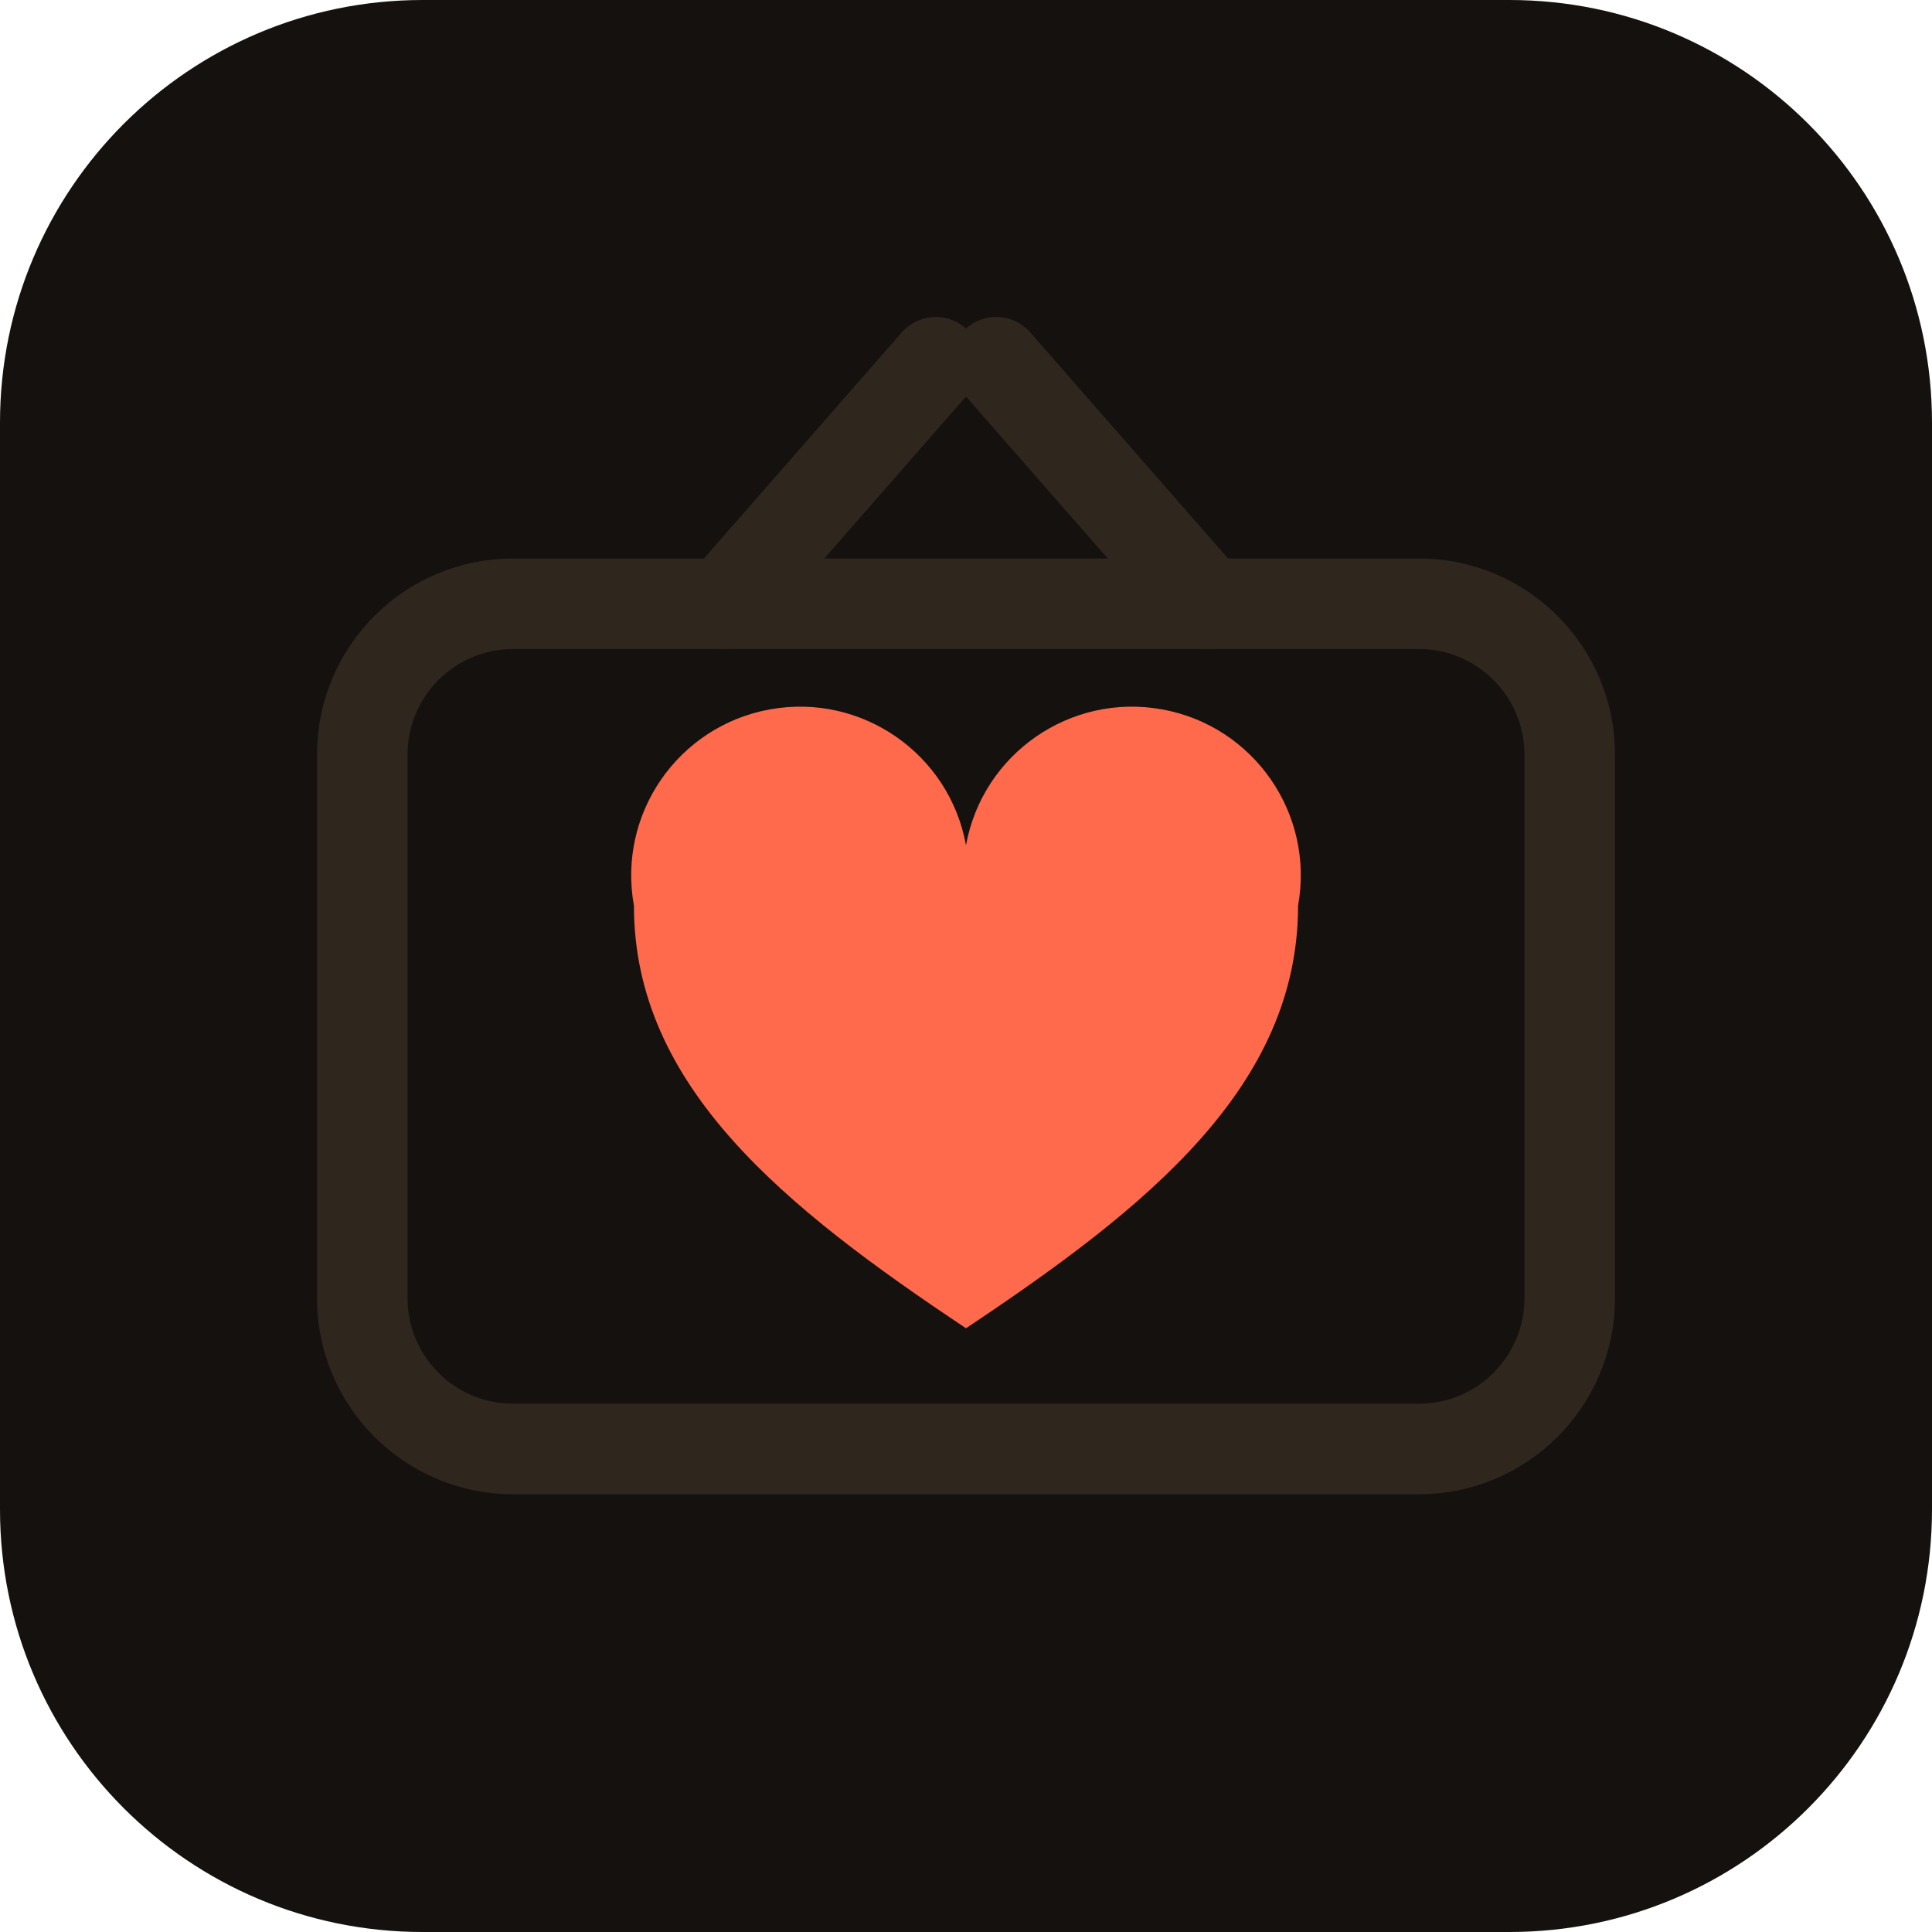
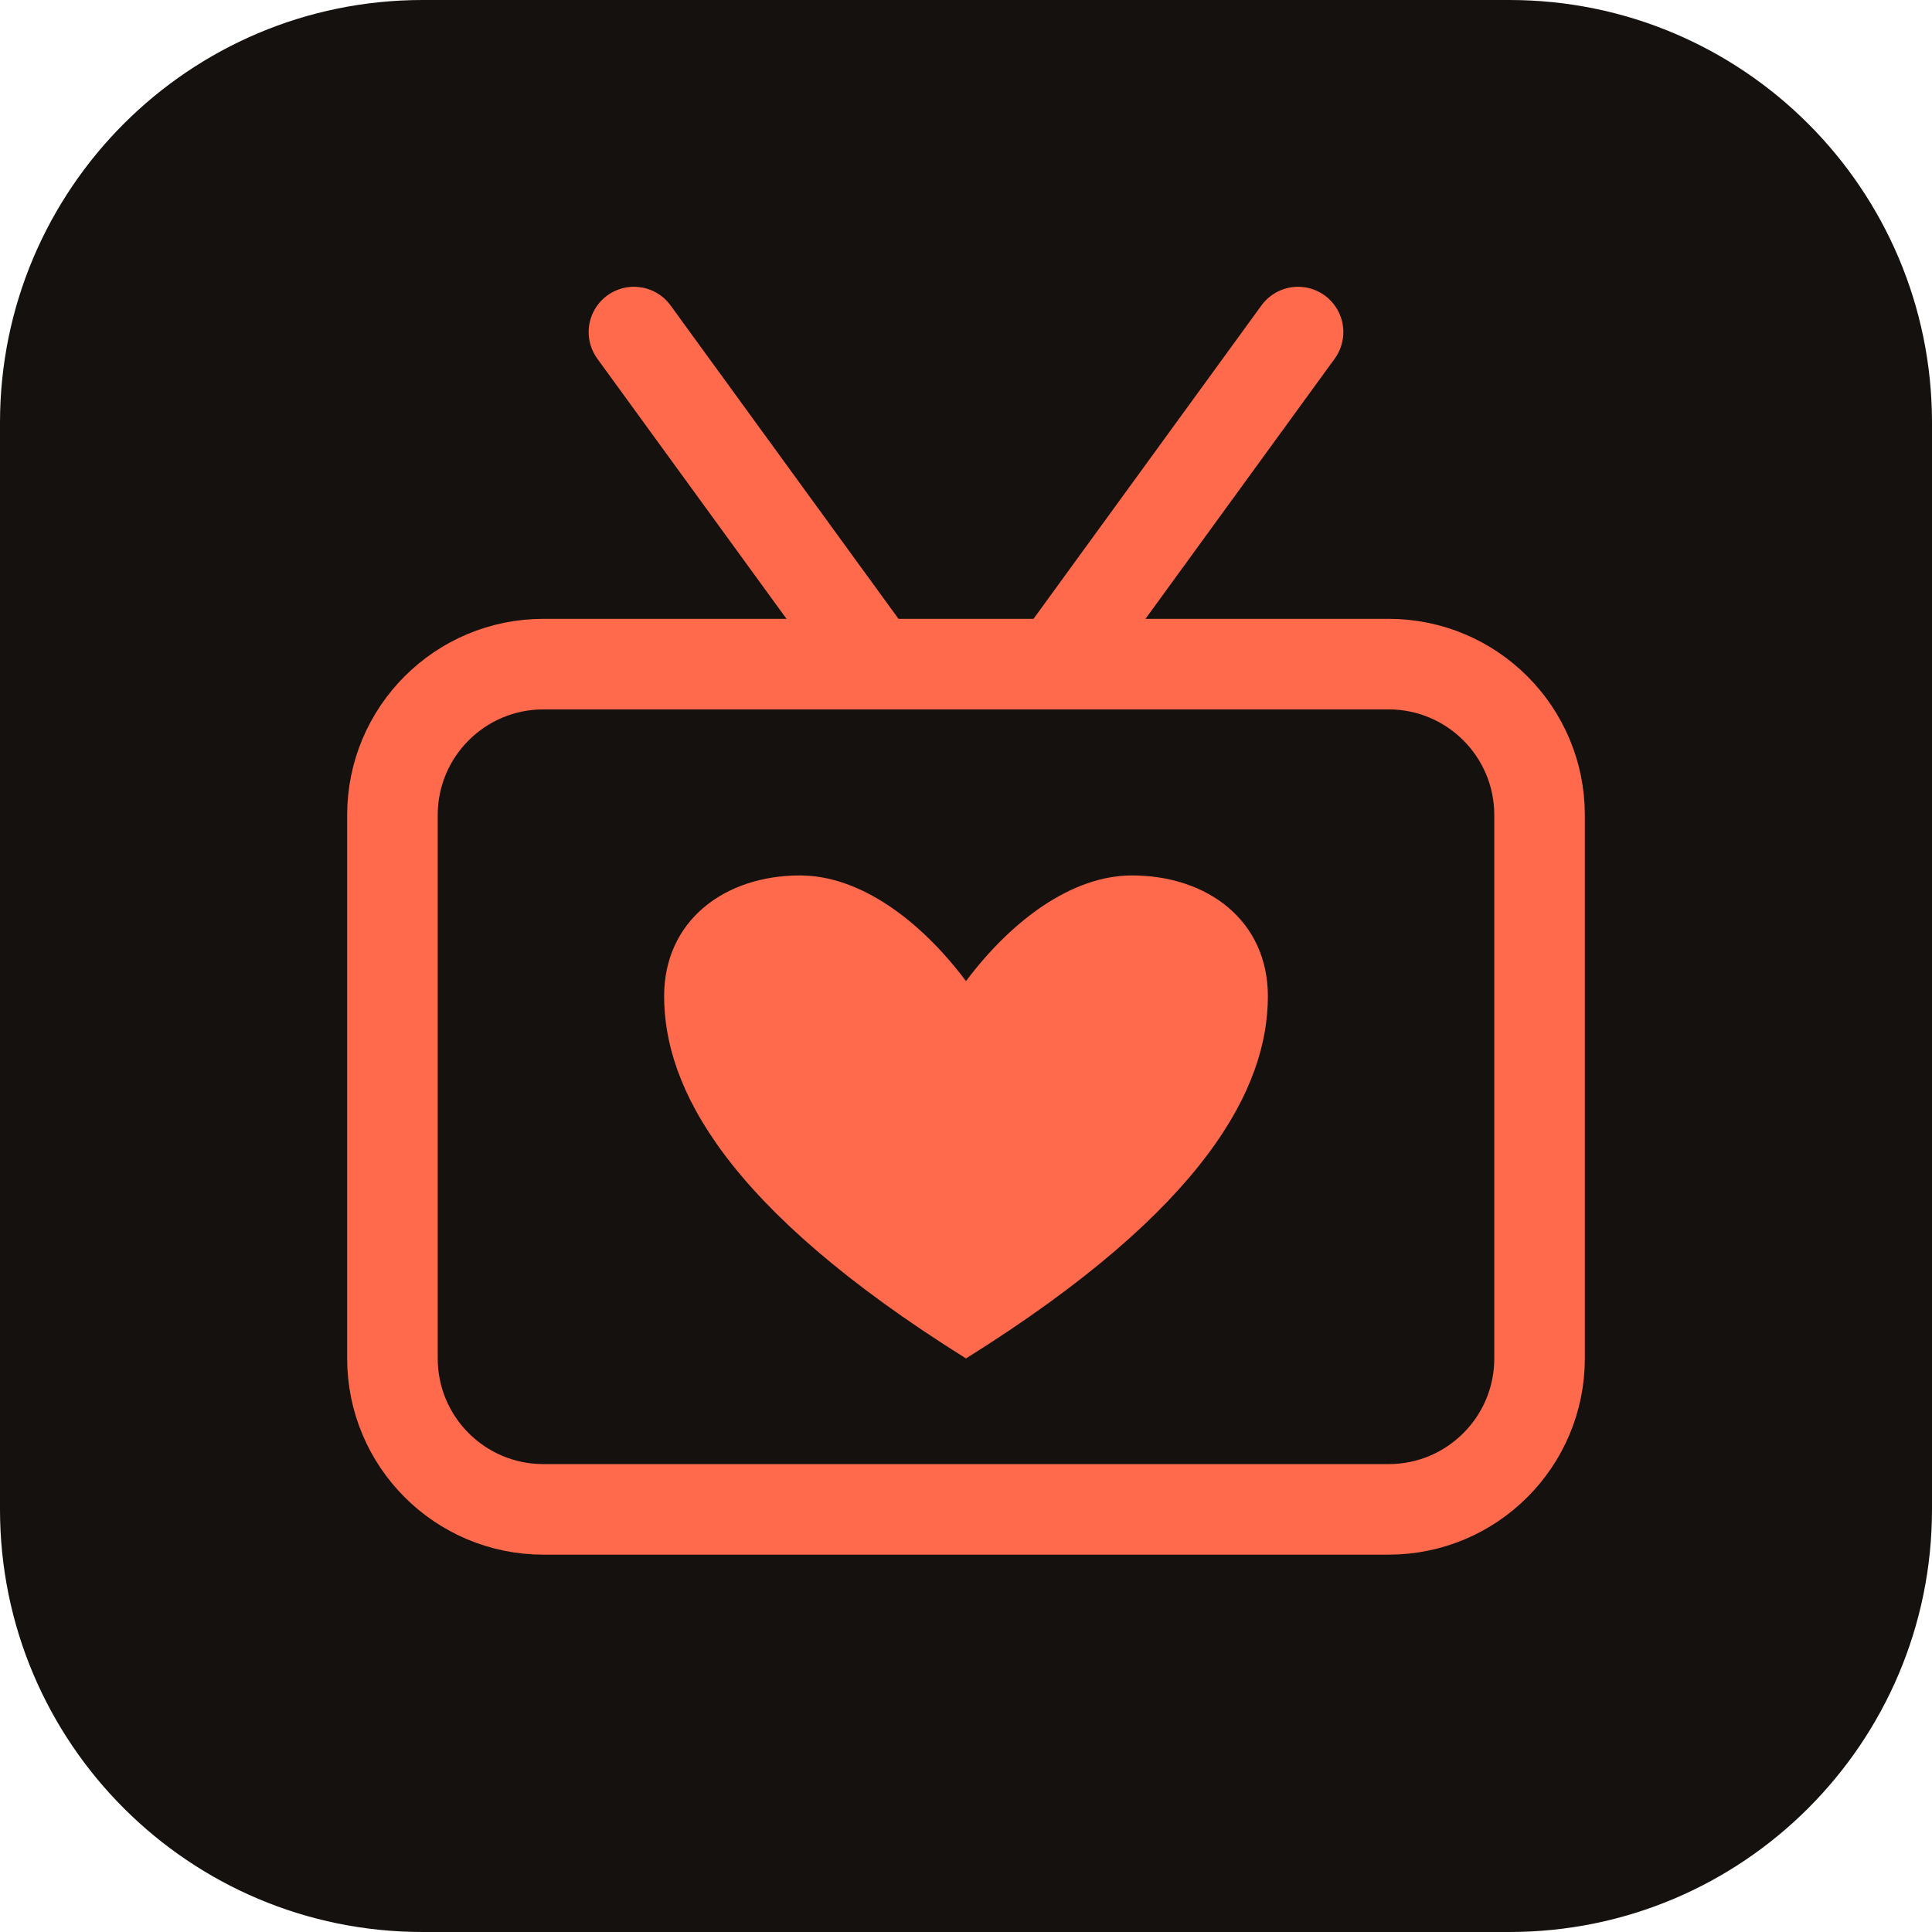
<svg xmlns="http://www.w3.org/2000/svg" viewBox="0 0 64 64" width="64" height="64">
  <rect width="64" height="64" rx="14" fill="#15110e" />
-   <rect x="12" y="20" width="40" height="28" rx="5" fill="none" stroke="#2f261e" stroke-width="3" />
-   <path d="M24 20 L31 12 M40 20 L33 12" stroke="#2f261e" stroke-width="3" stroke-linecap="round" />
-   <path d="M32 44c-6-4-11-8-11-14a5.4 5.4 0 0 1 11-2 5.4 5.4 0 0 1 11 2c0 6-5 10-11 14z" fill="#ff6a4d" />
+   <path d="M29 22 L21 11 M35 22 L43 11" stroke="#ff6a4d" stroke-width="3" stroke-linecap="round" />
+   <rect x="13" y="22" width="38" height="28" rx="5" fill="none" stroke="#ff6a4d" stroke-width="3" />
+   <path d="M32 45 C 24 40 22 36 22 33 C 22 30.5 24 29 26.5 29 C 28.5 29 30.5 30.5 32 32.5 C 33.5 30.5 35.5 29 37.5 29 C 40 29 42 30.5 42 33 C 42 36 40 40 32 45 Z" fill="#ff6a4d" />
</svg>
